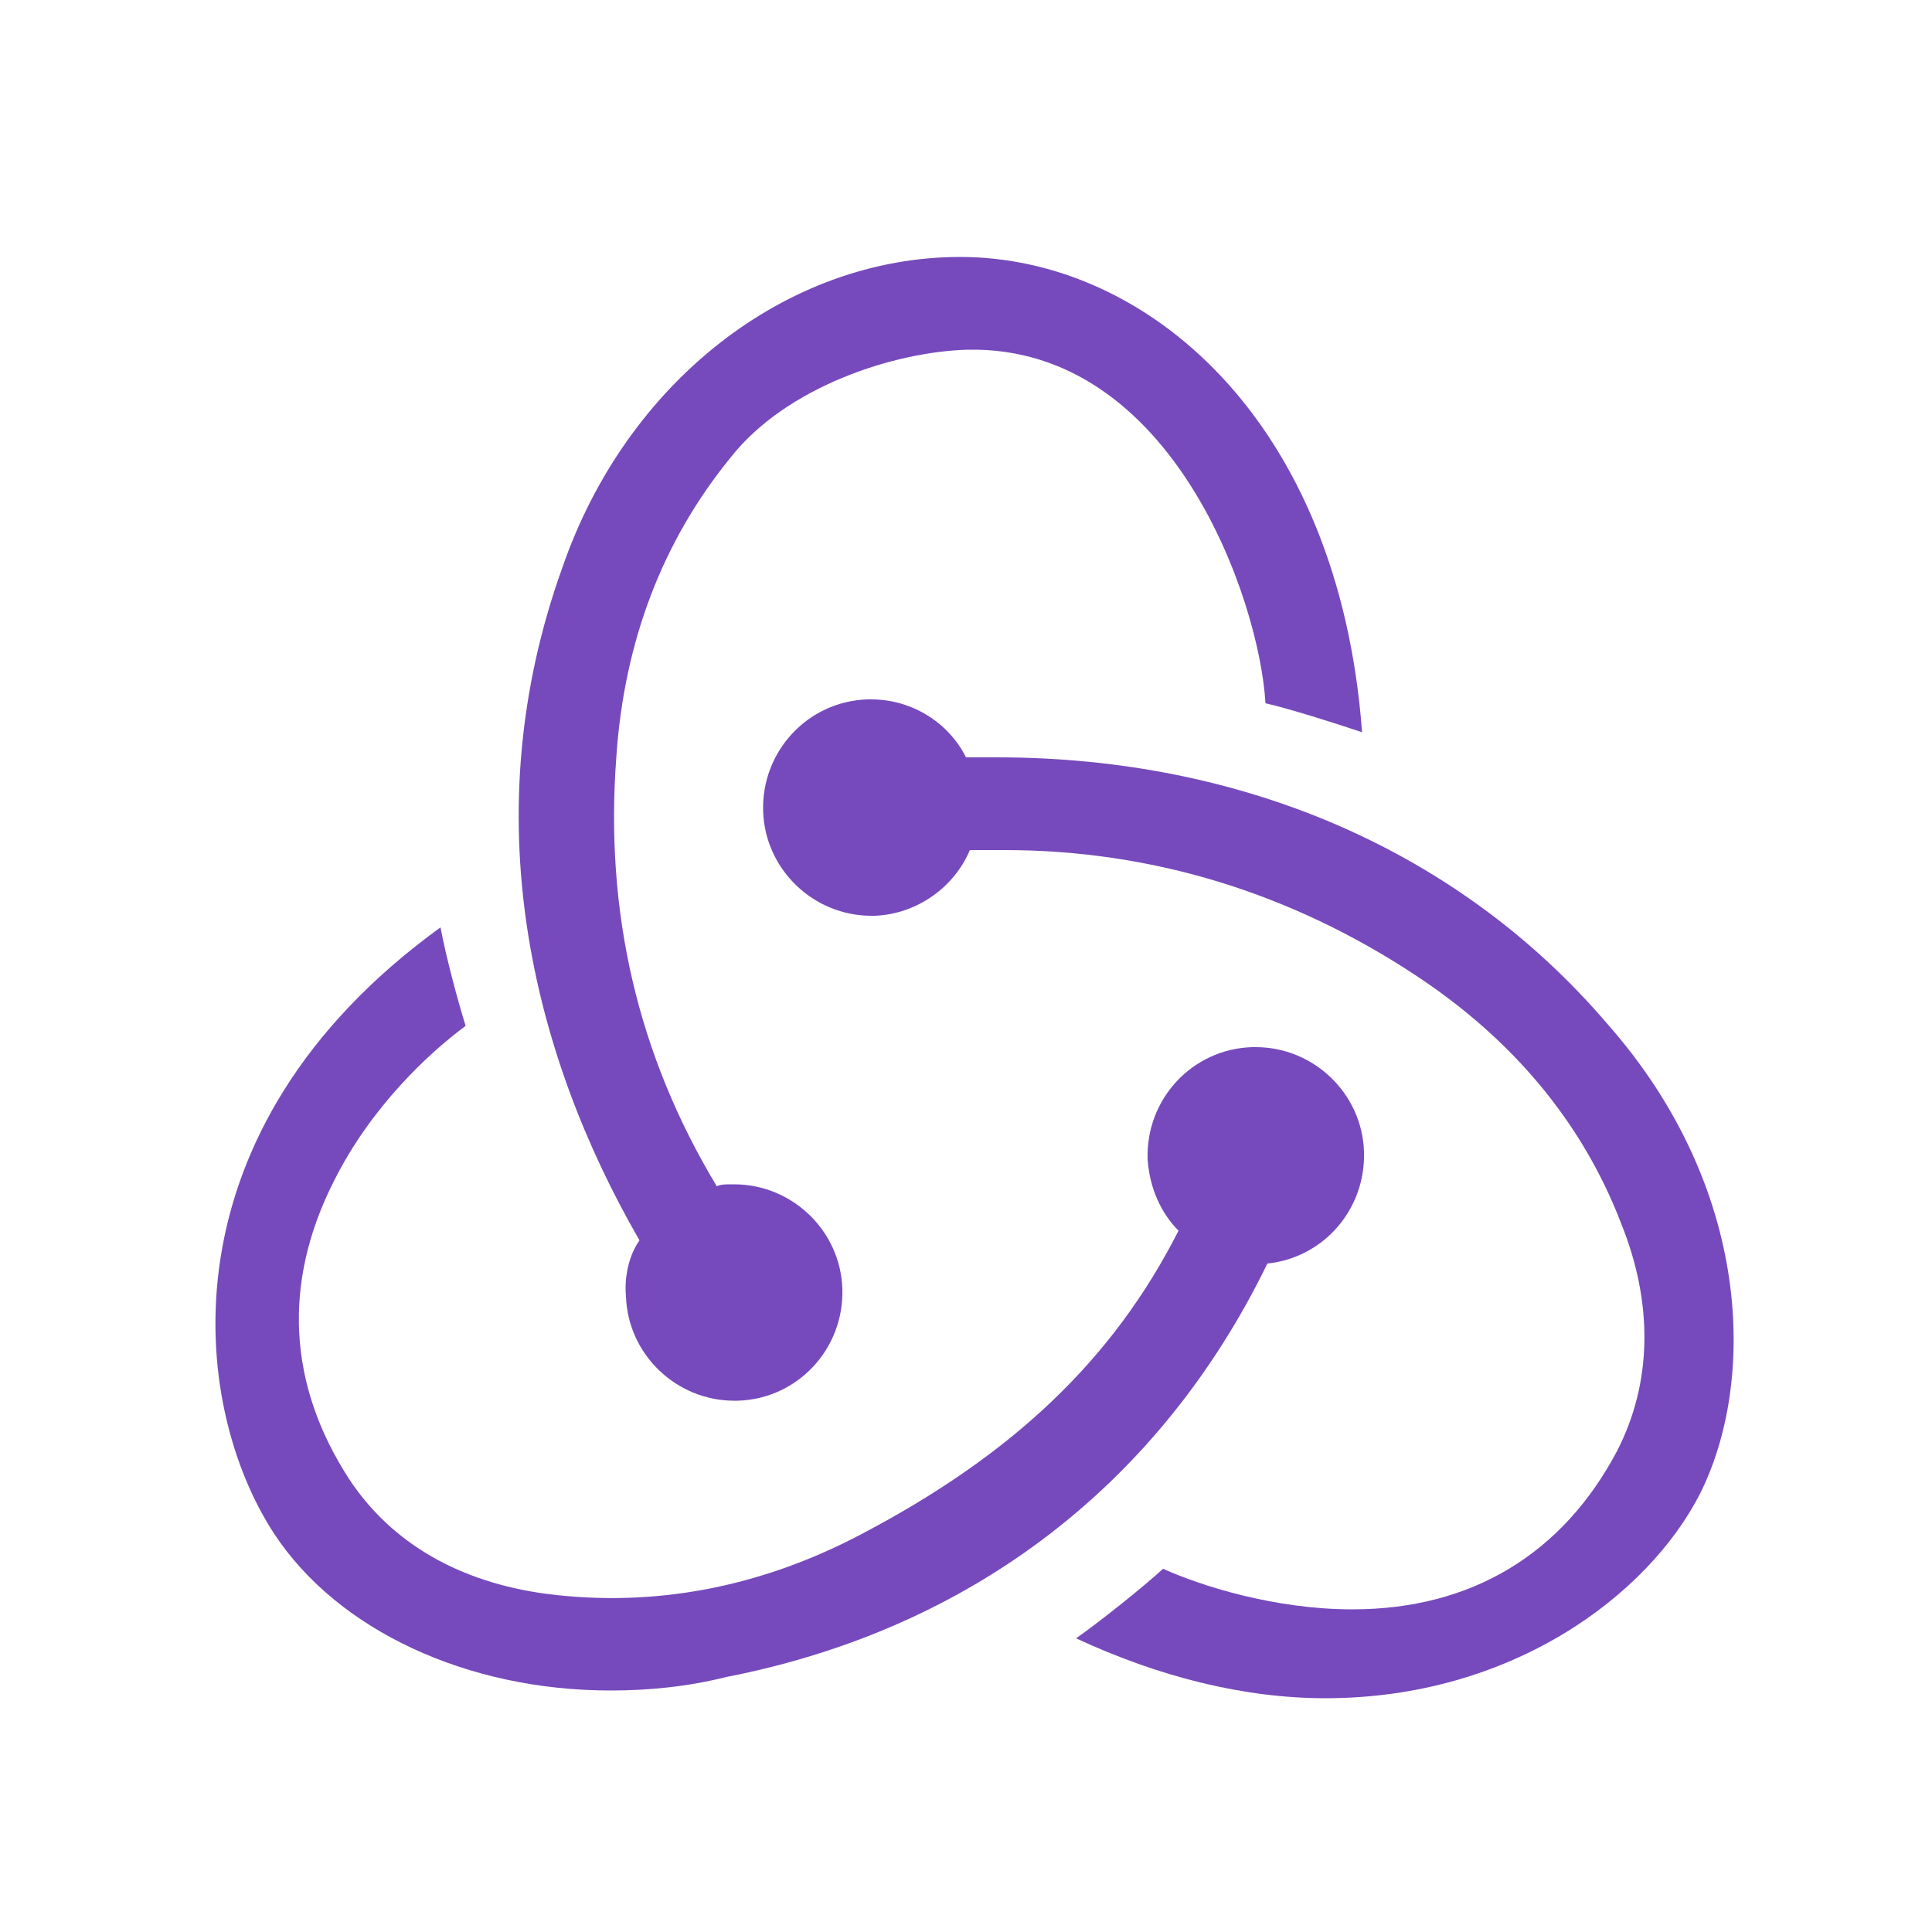
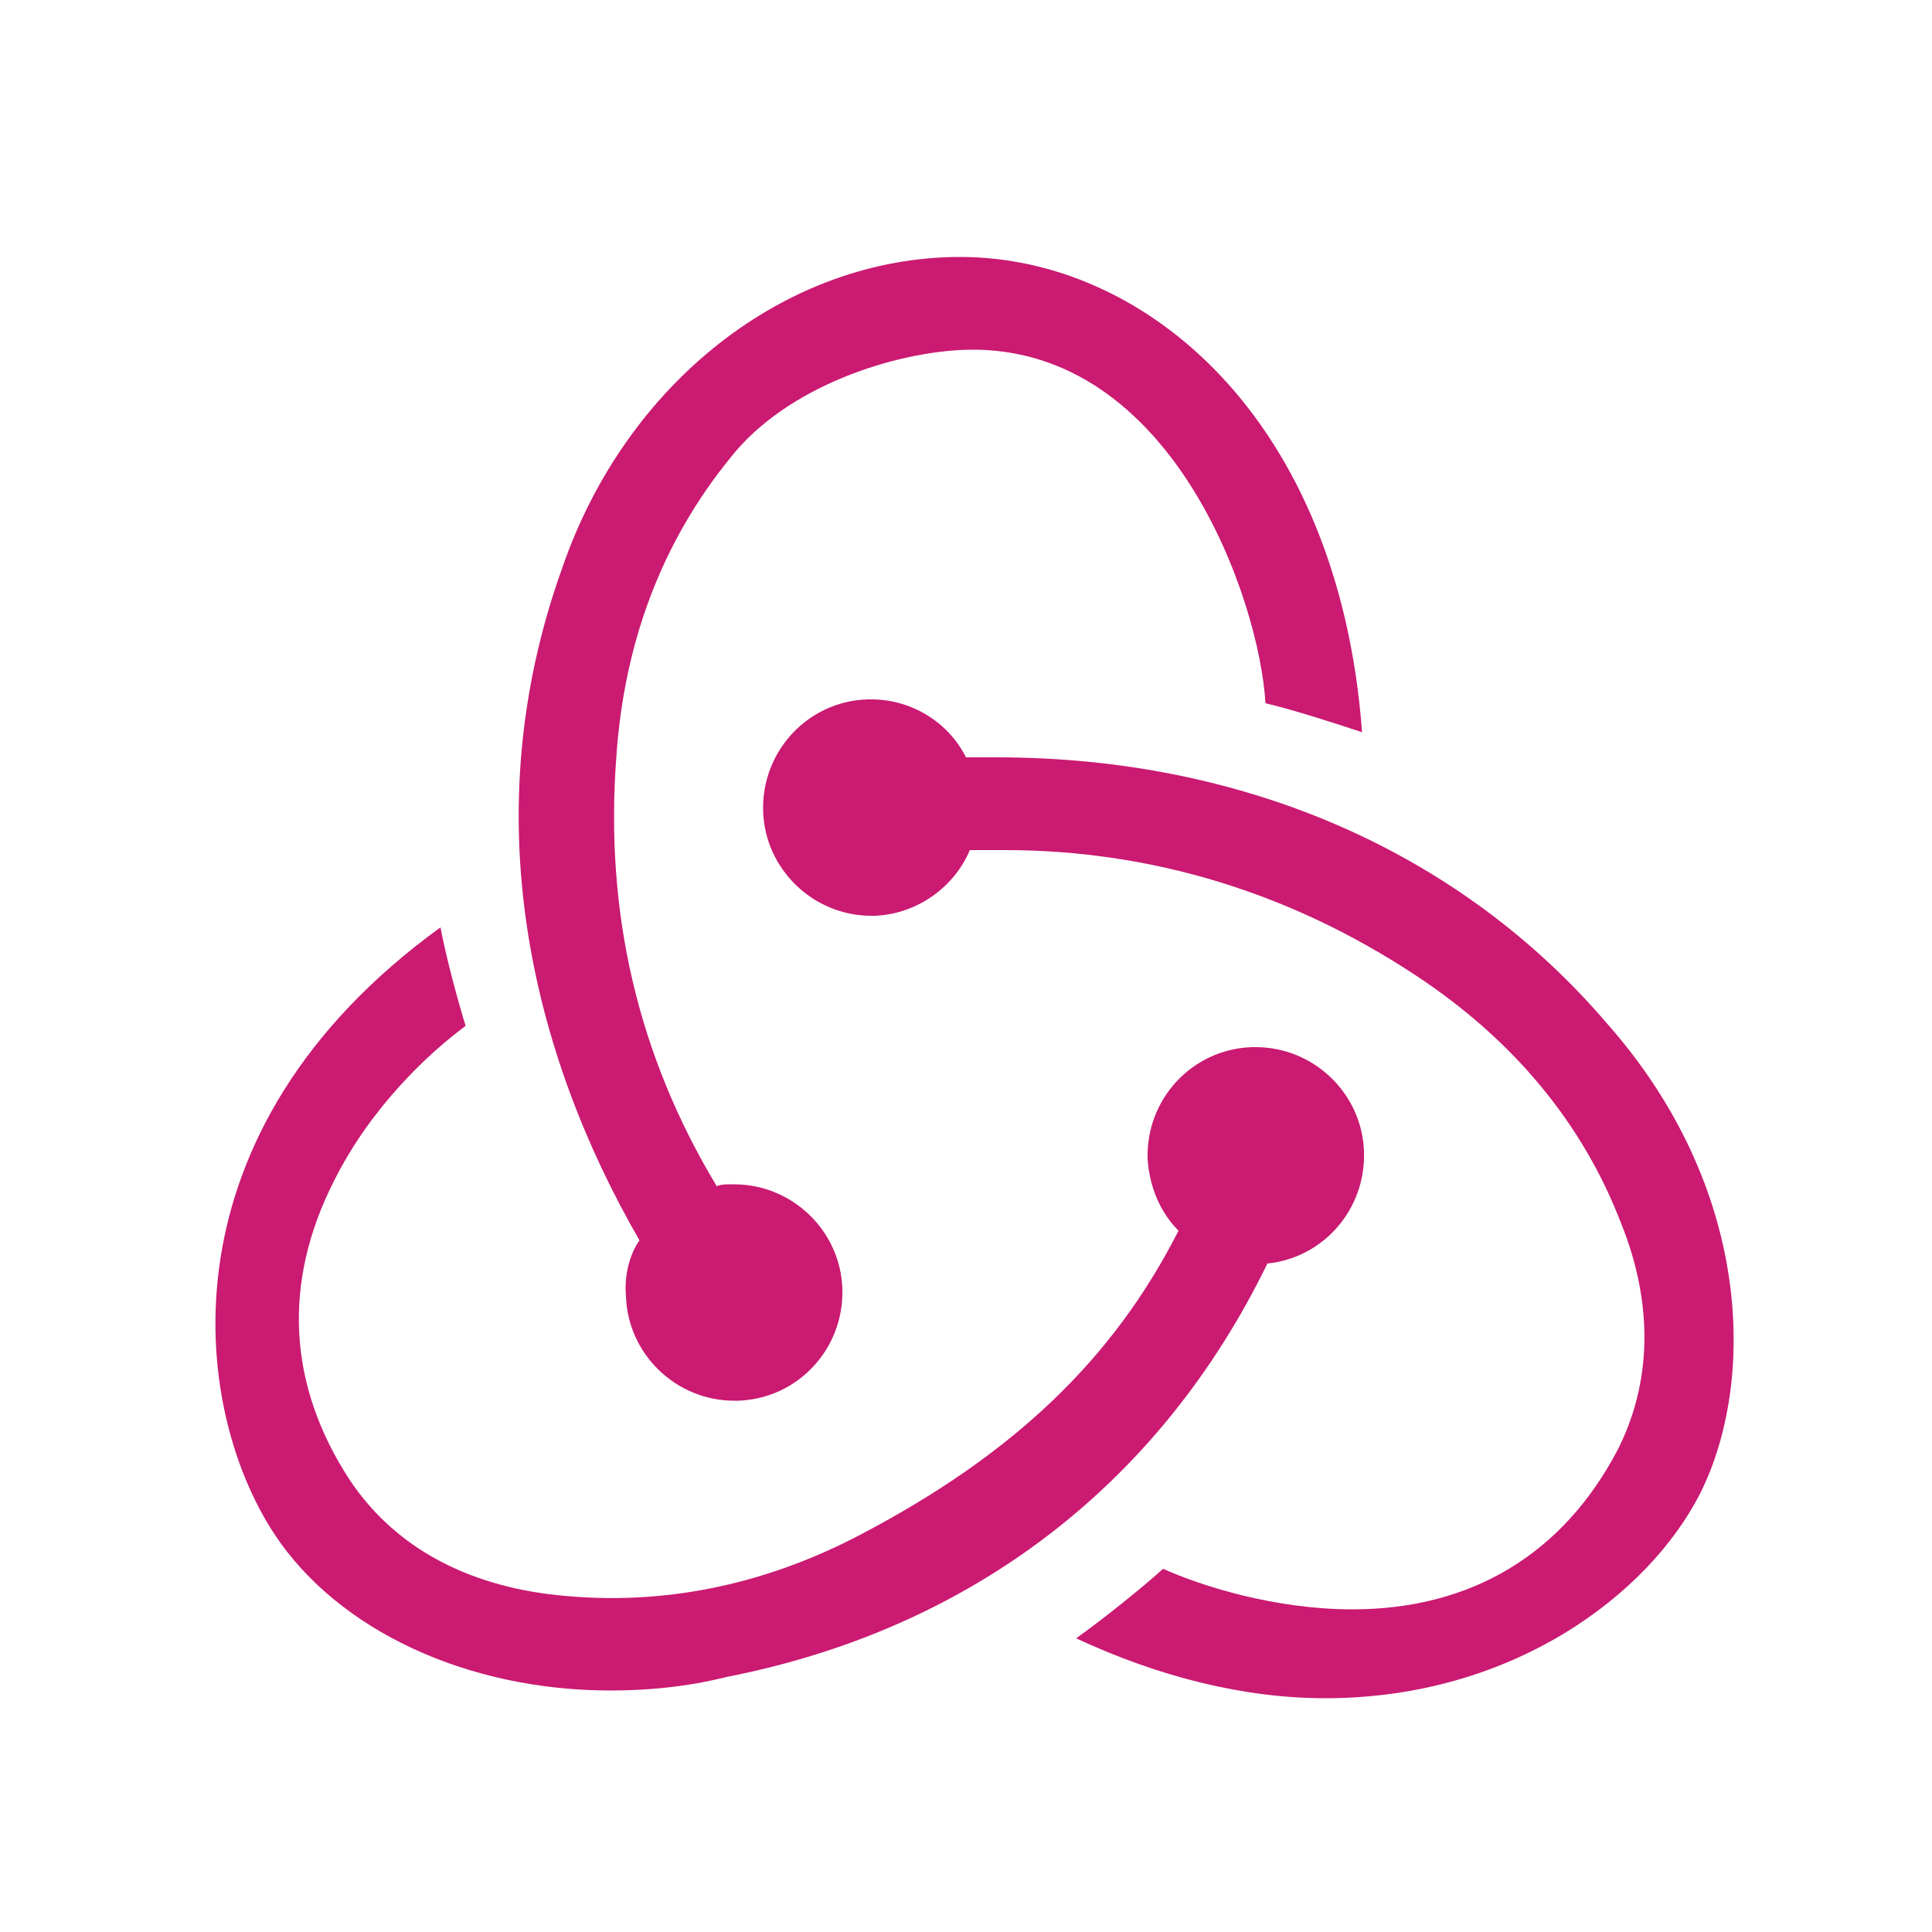
<svg xmlns="http://www.w3.org/2000/svg" viewBox="0 0 100 100">
-   <g fill="#764ABC">
+   <g fill="#ca1a72">
    <path d="M65.6 65.4c2.9-.3 5.1-2.8 5-5.8-.1-3-2.6-5.4-5.6-5.4h-.2c-3.1.1-5.5 2.7-5.4 5.8.1 1.5.7 2.8 1.6 3.7-3.4 6.7-8.6 11.6-16.4 15.7-5.3 2.8-10.8 3.8-16.3 3.1-4.5-.6-8-2.6-10.2-5.9-3.2-4.9-3.5-10.2-.8-15.5 1.9-3.8 4.9-6.6 6.8-8-.4-1.3-1-3.5-1.3-5.1-14.5 10.5-13 24.7-8.6 31.4 3.3 5 10 8.1 17.4 8.1 2 0 4-.2 6-.7 12.8-2.5 22.5-10.1 28-21.4z" />
    <path d="M83.2 53c-7.6-8.9-18.8-13.8-31.6-13.8H50c-.9-1.8-2.8-3-4.9-3h-.2c-3.1.1-5.5 2.7-5.4 5.8.1 3 2.6 5.4 5.6 5.4h.2c2.2-.1 4.1-1.5 4.9-3.4H52c7.6 0 14.8 2.2 21.3 6.5 5 3.3 8.6 7.6 10.6 12.8 1.7 4.2 1.6 8.3-.2 11.8-2.8 5.3-7.5 8.2-13.7 8.2-4 0-7.8-1.2-9.8-2.1-1.1 1-3.1 2.6-4.5 3.6 4.3 2 8.7 3.1 12.9 3.1 9.6 0 16.7-5.3 19.4-10.6 2.9-5.8 2.7-15.8-4.8-24.3z" />
    <path d="M32.4 67.1c.1 3 2.6 5.4 5.6 5.4h.2c3.1-.1 5.5-2.7 5.4-5.8-.1-3-2.6-5.4-5.6-5.4h-.2c-.2 0-.5 0-.7.1-4.1-6.8-5.8-14.2-5.2-22.2.4-6 2.4-11.2 5.9-15.5 2.9-3.7 8.5-5.5 12.3-5.6 10.6-.2 15.1 13 15.4 18.3 1.3.3 3.5 1 5 1.5-1.2-16.2-11.2-24.6-20.8-24.6-9 0-17.3 6.5-20.6 16.1-4.6 12.8-1.6 25.1 4 34.8-.5.7-.8 1.8-.7 2.9z" />
  </g>
</svg>
